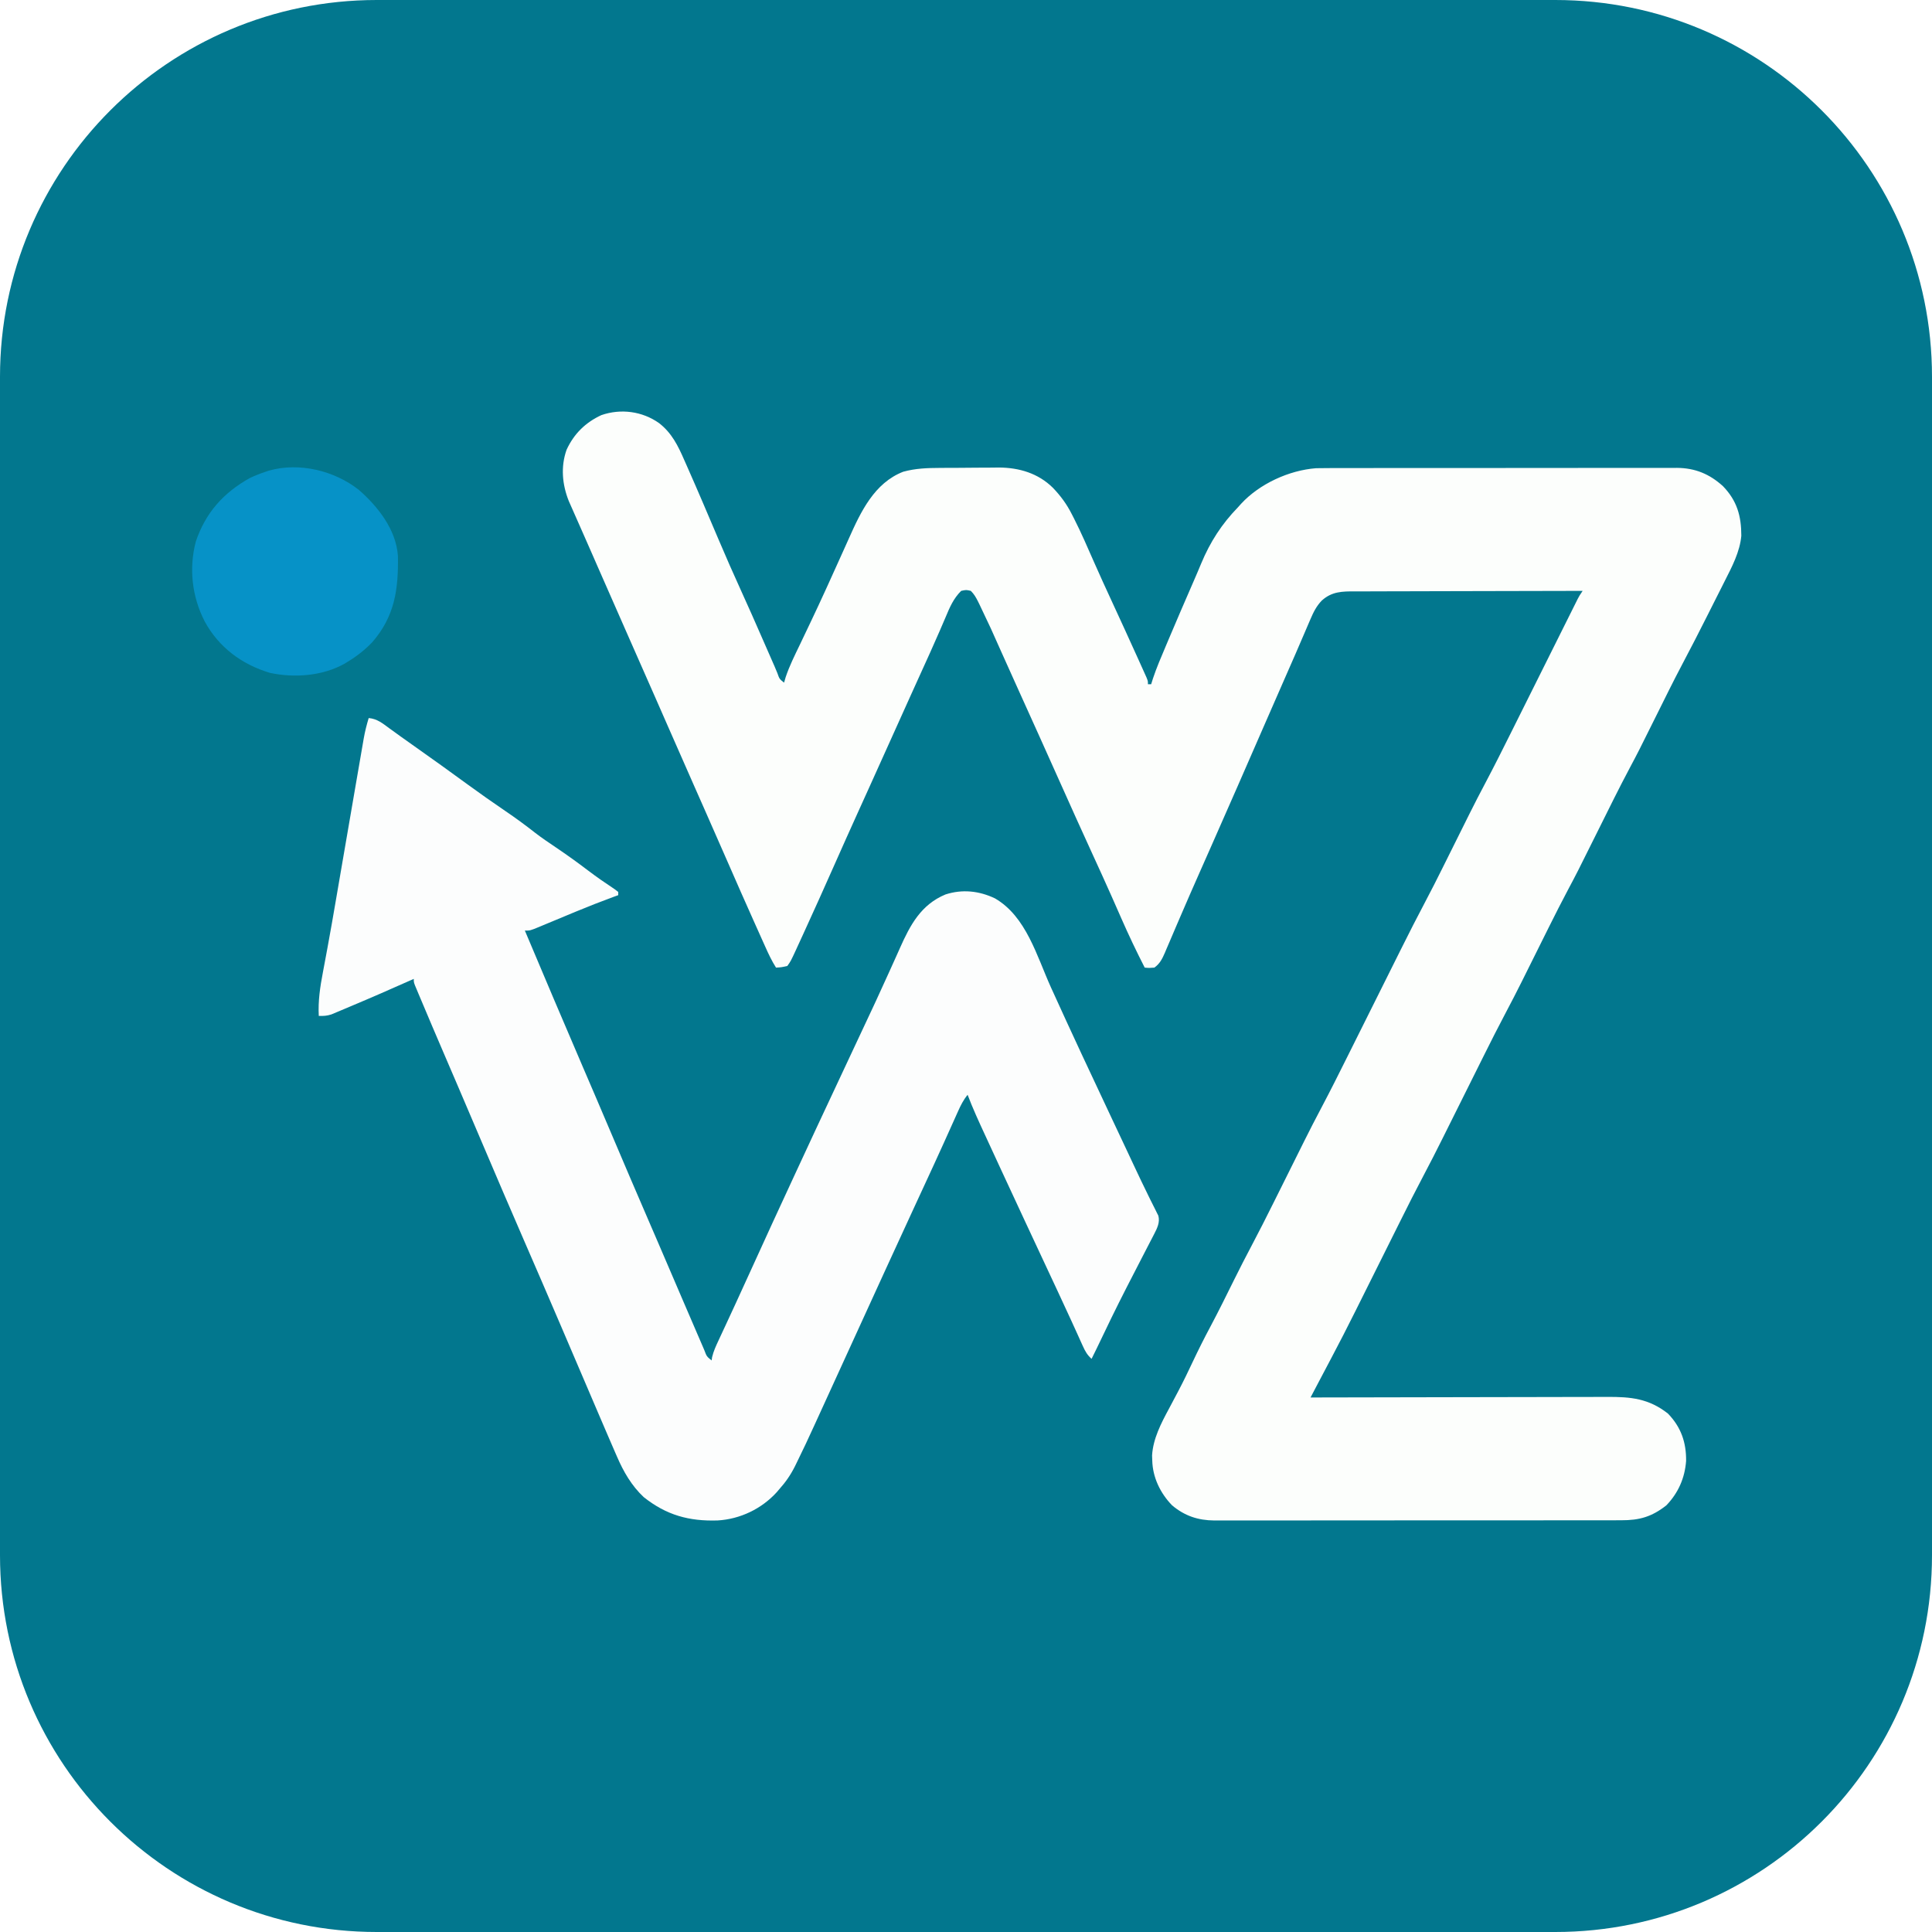
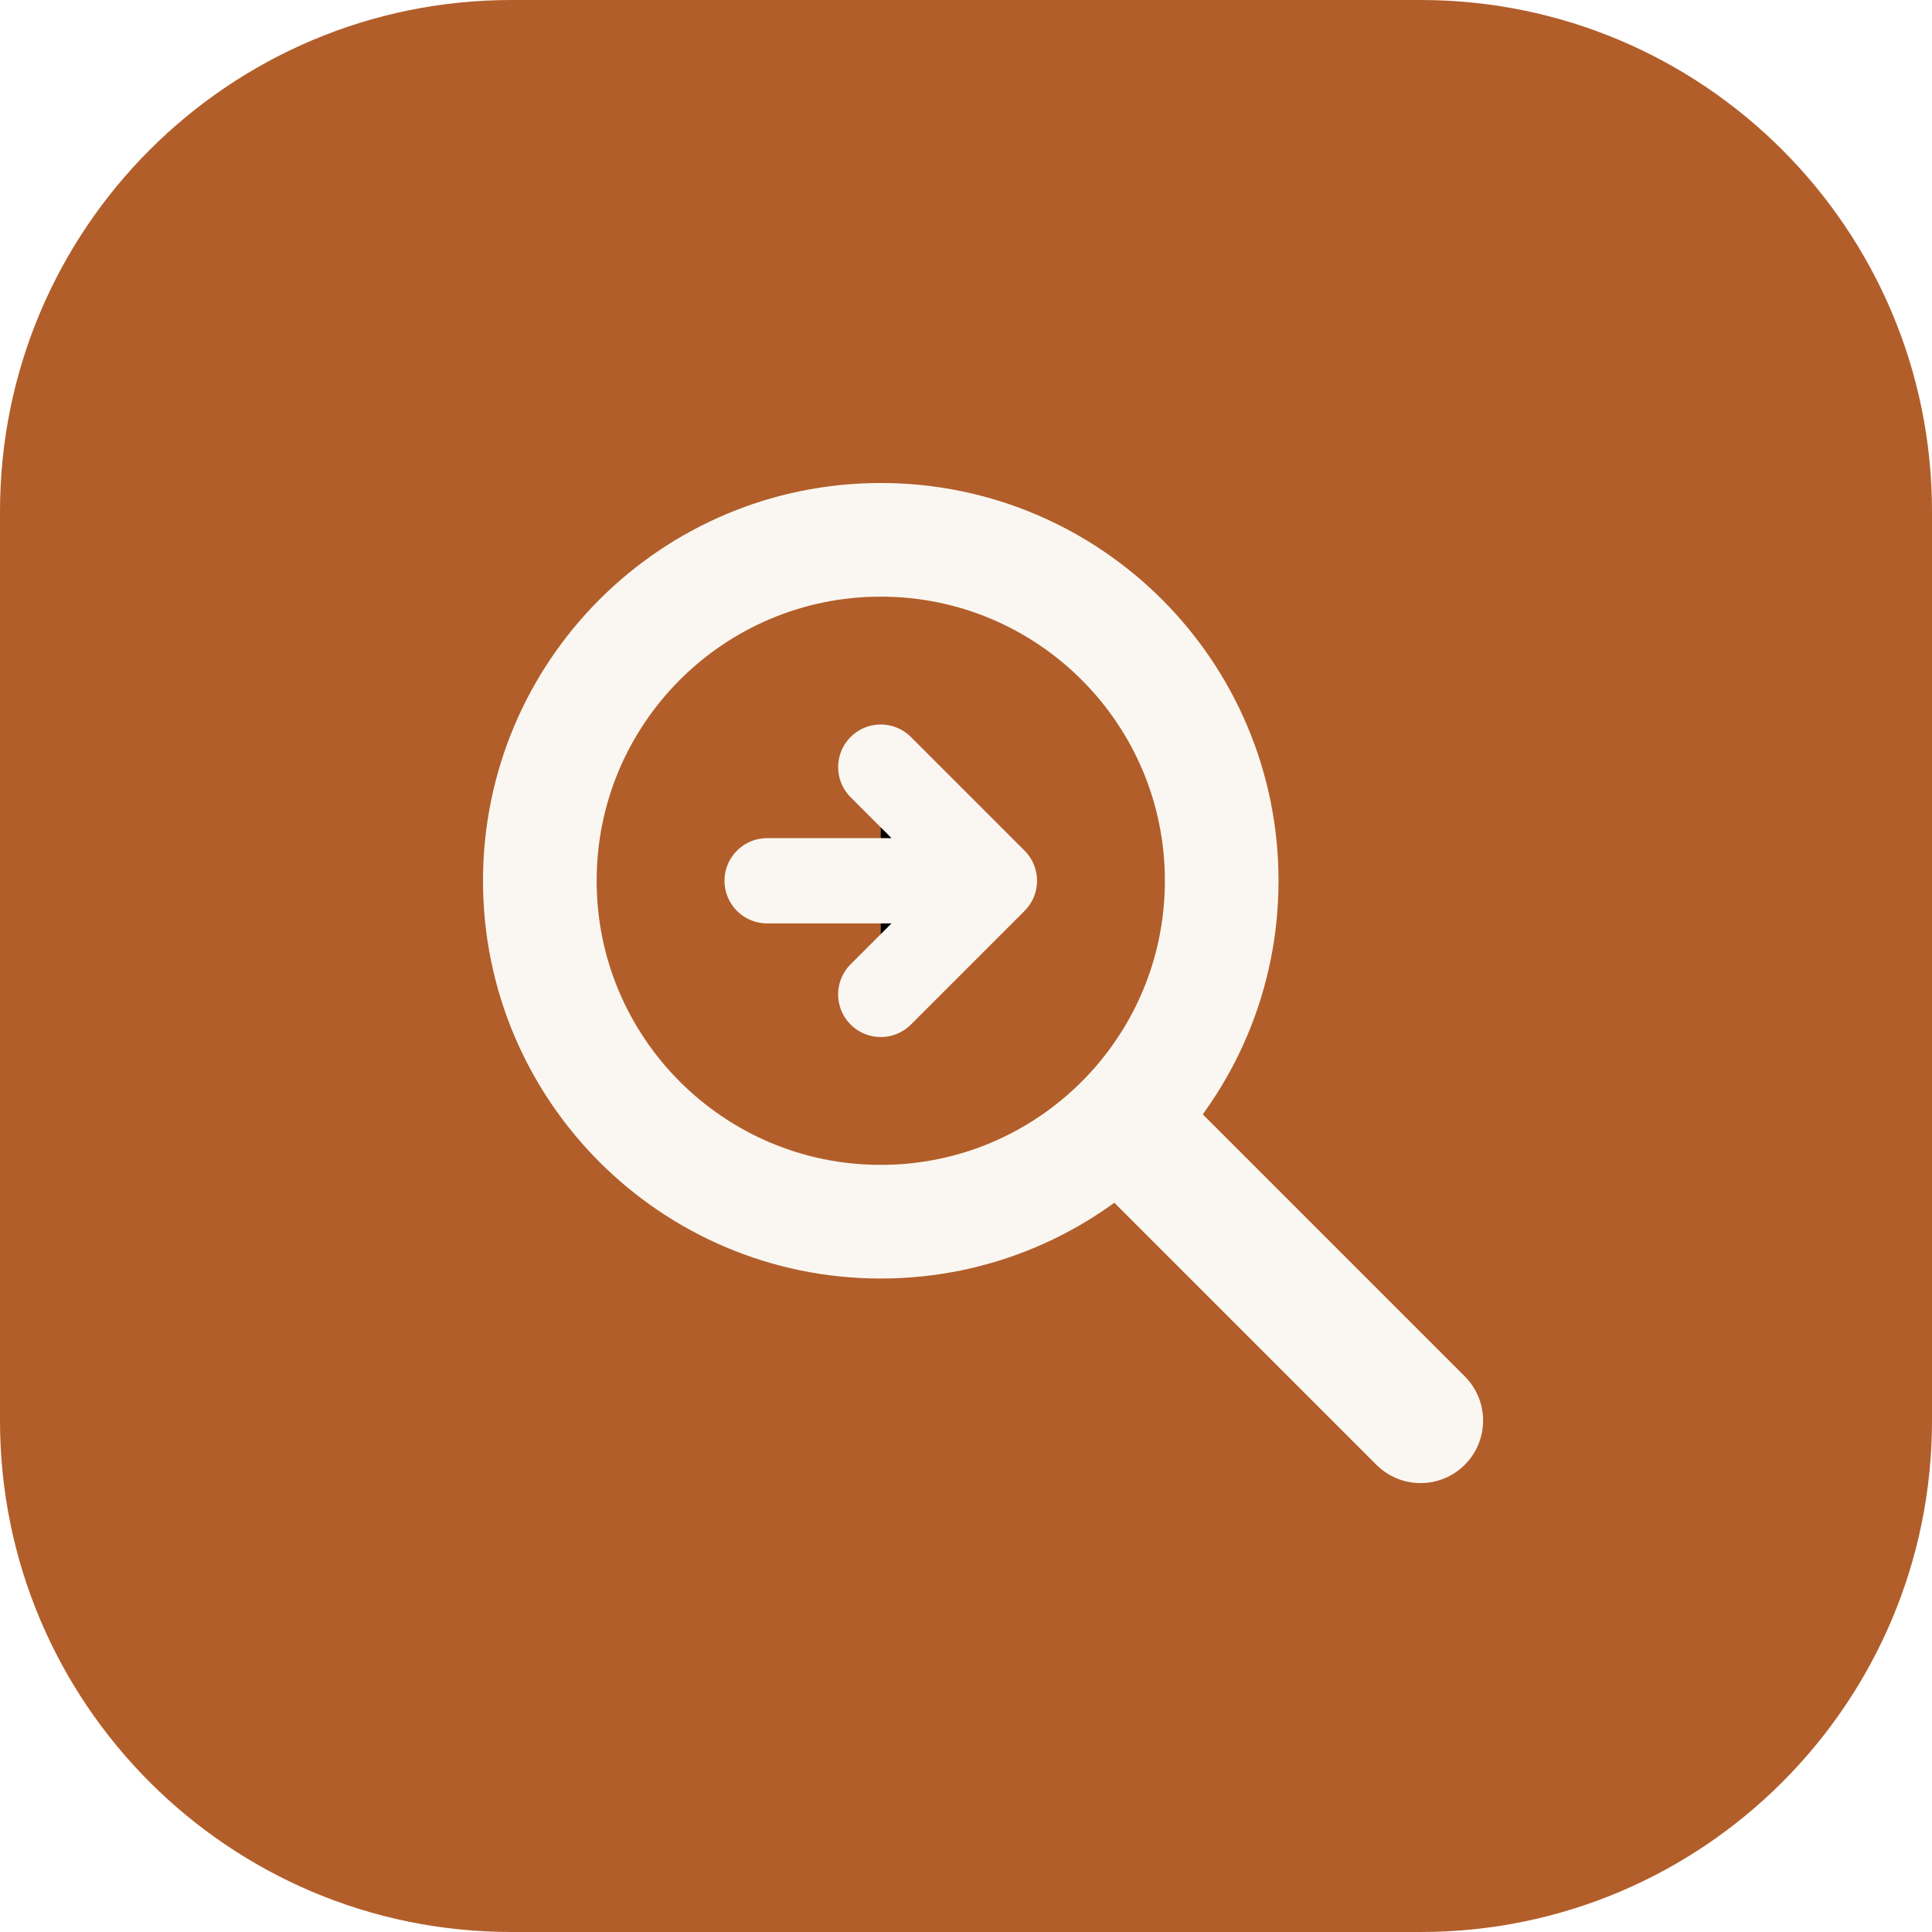
- <svg xmlns="http://www.w3.org/2000/svg" viewBox="808 168 1200 1200" width="512" height="512">
-   <defs>
-     <clipPath id="r" clipPathUnits="userSpaceOnUse">
-       <rect x="808" y="168" width="1200" height="1200" rx="234" ry="234" />
-     </clipPath>
-   </defs>
-   <rect x="808" y="168" width="1200" height="1200" rx="234" fill="#02778E" />
-   <g clip-path="url(#r)">
-     <path d="M0 0 C7.919 6.165 11.752 14.025 15.688 23.062 C16.276 24.39 16.866 25.718 17.456 27.045 C24.12 42.095 30.554 57.25 36.989 72.4 C41.505 83.019 46.121 93.579 50.924 104.071 C55.411 113.875 59.74 123.747 64.062 133.625 C64.859 135.441 65.655 137.257 66.451 139.072 C67.898 142.374 69.346 145.676 70.791 148.978 C71.102 149.687 71.414 150.395 71.735 151.125 C72.327 152.496 72.902 153.874 73.462 155.259 C74.736 158.9 74.736 158.9 77.625 161.188 C77.955 160.054 78.285 158.921 78.625 157.754 C80.967 150.739 84.292 144.155 87.486 137.499 C89.428 133.452 91.351 129.397 93.277 125.344 C93.658 124.543 94.039 123.743 94.432 122.919 C97.401 116.677 100.318 110.413 103.188 104.125 C103.602 103.22 104.016 102.316 104.442 101.384 C106.831 96.154 109.198 90.915 111.553 85.671 C112.969 82.519 114.393 79.37 115.817 76.222 C116.511 74.683 117.202 73.142 117.89 71.6 C125.279 55.032 133.668 37.181 151.625 30.188 C159.249 28.098 166.474 27.85 174.355 27.816 C175.663 27.807 176.972 27.798 178.319 27.789 C181.078 27.773 183.838 27.765 186.597 27.762 C190.092 27.757 193.586 27.719 197.081 27.673 C200.464 27.636 203.847 27.635 207.23 27.629 C209.081 27.6 209.081 27.6 210.969 27.57 C223.638 27.634 235.468 31.129 244.625 40.188 C249.446 45.233 253.166 50.28 256.312 56.5 C256.942 57.72 256.942 57.72 257.584 58.965 C262.154 67.982 266.172 77.244 270.227 86.5 C273.708 94.441 277.333 102.314 280.966 110.186 C286.46 122.093 291.941 134.006 297.326 145.963 C297.896 147.229 298.468 148.495 299.042 149.76 C299.825 151.488 300.602 153.218 301.379 154.949 C301.815 155.918 302.252 156.887 302.701 157.885 C303.625 160.188 303.625 160.188 303.625 162.188 C304.285 162.188 304.945 162.188 305.625 162.188 C305.999 160.995 306.373 159.803 306.758 158.574 C308.984 151.907 311.761 145.469 314.5 139 C315.074 137.637 315.649 136.273 316.223 134.91 C321.319 122.833 326.512 110.798 331.758 98.785 C333.431 94.951 335.084 91.113 336.68 87.246 C342.262 73.796 349.458 62.666 359.625 52.188 C360.248 51.491 360.87 50.795 361.512 50.078 C372.967 37.686 391.254 29.279 408.068 28.002 C410.595 27.93 413.115 27.916 415.644 27.927 C416.601 27.923 417.558 27.919 418.544 27.915 C421.723 27.905 424.903 27.909 428.082 27.913 C430.373 27.908 432.663 27.903 434.954 27.897 C441.156 27.884 447.359 27.883 453.561 27.886 C458.745 27.887 463.929 27.882 469.113 27.877 C482.042 27.866 494.972 27.866 507.901 27.873 C519.113 27.878 530.325 27.867 541.537 27.848 C553.071 27.828 564.604 27.82 576.137 27.824 C582.604 27.826 589.071 27.823 595.538 27.809 C601.618 27.797 607.698 27.799 613.779 27.812 C616.007 27.814 618.234 27.811 620.462 27.803 C623.51 27.792 626.558 27.801 629.606 27.813 C630.481 27.806 631.355 27.799 632.256 27.791 C643.52 27.889 652.495 31.611 660.789 39.156 C669.519 48.181 672.179 57.644 672.191 69.938 C671.31 79.906 666.364 89.287 661.898 98.066 C661.351 99.159 660.803 100.251 660.239 101.376 C658.5 104.838 656.75 108.294 655 111.75 C653.85 114.039 652.7 116.329 651.551 118.619 C646.248 129.168 640.873 139.672 635.339 150.101 C629.913 160.368 624.79 170.788 619.625 181.188 C608.222 204.146 608.222 204.146 602.75 214.438 C596.13 226.896 589.905 239.556 583.625 252.188 C570.065 279.462 570.065 279.462 564.656 289.625 C560.532 297.376 556.575 305.206 552.656 313.062 C552.351 313.675 552.045 314.287 551.73 314.918 C549.526 319.34 547.325 323.764 545.125 328.188 C542.918 332.625 540.71 337.063 538.498 341.498 C537.638 343.224 536.78 344.952 535.923 346.679 C532.629 353.286 529.242 359.835 525.789 366.359 C521.16 375.112 516.69 383.937 512.28 392.802 C510.985 395.405 509.687 398.008 508.388 400.61 C505.632 406.135 502.878 411.661 500.125 417.188 C496.927 423.608 493.727 430.028 490.524 436.446 C489.265 438.97 488.009 441.495 486.753 444.02 C482.815 451.92 478.812 459.778 474.68 467.578 C469.825 476.744 465.161 485.998 460.54 495.283 C459.11 498.156 457.677 501.027 456.244 503.898 C453.202 509.993 450.163 516.09 447.125 522.188 C443.596 529.269 440.066 536.349 436.533 543.428 C435.141 546.218 433.752 549.009 432.362 551.8 C427.452 561.651 422.441 571.439 417.286 581.163 C414.619 586.195 411.965 591.234 409.314 596.274 C408.86 597.138 408.405 598.002 407.937 598.892 C406.833 600.99 405.729 603.089 404.625 605.188 C405.652 605.185 406.678 605.182 407.736 605.179 C432.734 605.112 457.731 605.063 482.728 605.032 C494.817 605.017 506.906 604.996 518.994 604.961 C529.532 604.931 540.07 604.912 550.608 604.905 C556.187 604.901 561.765 604.892 567.343 604.87 C572.598 604.85 577.853 604.844 583.107 604.848 C585.032 604.847 586.956 604.841 588.88 604.83 C603.479 604.747 614.721 605.815 626.625 615.188 C634.75 623.598 638.036 633.119 637.895 644.613 C637.089 655.289 633.037 664.455 625.625 672.188 C616.602 679.291 608.927 681.489 597.638 681.448 C596.528 681.452 595.419 681.456 594.276 681.46 C590.556 681.47 586.837 681.466 583.118 681.462 C580.452 681.467 577.786 681.472 575.12 681.478 C568.628 681.49 562.137 681.492 555.646 681.49 C550.368 681.488 545.09 681.49 539.813 681.494 C539.061 681.495 538.31 681.495 537.535 681.496 C536.009 681.497 534.482 681.498 532.955 681.5 C518.64 681.51 504.324 681.508 490.008 681.502 C476.92 681.497 463.832 681.508 450.743 681.527 C437.297 681.547 423.851 681.555 410.405 681.551 C402.859 681.549 395.313 681.552 387.766 681.566 C381.341 681.578 374.916 681.579 368.491 681.567 C365.215 681.561 361.939 681.562 358.663 681.572 C355.106 681.582 351.55 681.574 347.993 681.562 C346.965 681.569 345.937 681.576 344.878 681.584 C334.731 681.508 326.454 678.743 318.625 672.188 C311.335 664.682 306.557 654.834 306.312 644.312 C306.275 643.284 306.238 642.255 306.199 641.195 C306.814 630.767 311.846 621.14 316.708 612.128 C318.407 608.978 320.069 605.808 321.734 602.641 C322.068 602.007 322.402 601.374 322.746 600.722 C325.8 594.909 328.646 589.006 331.438 583.062 C334.929 575.658 338.572 568.378 342.435 561.162 C347.557 551.536 352.369 541.751 357.209 531.981 C360.758 524.833 364.377 517.733 368.125 510.688 C372.71 502.047 377.102 493.314 381.469 484.562 C381.818 483.863 382.167 483.164 382.526 482.443 C385.062 477.359 387.594 472.274 390.125 467.188 C392.662 462.089 395.201 456.991 397.744 451.894 C398.737 449.902 399.727 447.909 400.717 445.916 C404.174 438.974 407.719 432.086 411.352 425.234 C416.797 414.948 422.003 404.546 427.192 394.129 C428.891 390.718 430.592 387.309 432.294 383.901 C435.906 376.664 439.516 369.426 443.125 362.188 C447.315 353.785 451.506 345.382 455.7 336.982 C457.358 333.66 459.013 330.337 460.668 327.014 C465.739 316.847 470.876 306.724 476.196 296.685 C479.767 289.945 483.203 283.145 486.594 276.312 C487.205 275.085 487.817 273.857 488.43 272.629 C490.33 268.817 492.228 265.002 494.125 261.188 C496.332 256.75 498.54 252.312 500.752 247.877 C501.612 246.151 502.47 244.423 503.327 242.696 C506.56 236.209 509.885 229.782 513.279 223.379 C518.834 212.883 524.142 202.268 529.437 191.64 C531.167 188.167 532.899 184.695 534.633 181.223 C538.299 173.879 541.962 166.533 545.625 159.188 C549.901 150.612 554.178 142.037 558.459 133.464 C560.166 130.044 561.87 126.623 563.574 123.201 C564.613 121.12 565.652 119.038 566.691 116.957 C567.164 116.006 567.637 115.056 568.124 114.077 C568.558 113.208 568.992 112.339 569.44 111.445 C569.816 110.69 570.192 109.936 570.579 109.159 C571.625 107.188 571.625 107.188 573.625 104.188 C553.684 104.201 533.743 104.244 513.802 104.32 C504.543 104.354 495.284 104.38 486.024 104.383 C477.952 104.386 469.881 104.407 461.809 104.448 C457.536 104.469 453.264 104.482 448.991 104.474 C444.966 104.466 440.941 104.482 436.916 104.516 C435.442 104.524 433.968 104.524 432.494 104.514 C424.338 104.467 417.893 104.533 411.625 110.188 C408.26 113.686 406.464 117.355 404.559 121.797 C404.146 122.749 404.146 122.749 403.726 123.72 C402.831 125.789 401.947 127.863 401.062 129.938 C400.434 131.397 399.804 132.856 399.173 134.314 C397.906 137.246 396.642 140.18 395.381 143.115 C393.06 148.509 390.688 153.88 388.312 159.25 C384.064 168.888 379.852 178.541 375.646 188.198 C364.782 213.147 353.871 238.075 342.863 262.961 C342.467 263.857 342.071 264.753 341.662 265.677 C339.675 270.17 337.685 274.664 335.694 279.156 C331.676 288.225 327.7 297.31 323.789 306.426 C323.007 308.242 322.226 310.058 321.444 311.875 C319.97 315.298 318.509 318.726 317.054 322.157 C316.392 323.697 315.73 325.237 315.066 326.777 C314.63 327.821 314.63 327.821 314.185 328.886 C312.533 332.689 311.044 335.755 307.625 338.188 C304.375 338.438 304.375 338.438 301.625 338.188 C296.478 328.115 291.637 317.958 287.099 307.597 C285.381 303.678 283.65 299.765 281.918 295.852 C281.563 295.049 281.208 294.247 280.843 293.421 C277.111 284.999 273.281 276.622 269.438 268.25 C262.411 252.935 255.496 237.573 248.625 222.188 C240.353 203.684 232.024 185.206 223.658 166.744 C220.019 158.71 216.386 150.675 212.801 142.617 C206.082 127.46 206.082 127.46 198.938 112.5 C198.622 111.864 198.307 111.227 197.982 110.572 C196.716 108.081 195.616 106.178 193.625 104.188 C190.753 103.52 190.753 103.52 187.625 104.188 C182.844 108.93 180.57 114.288 178 120.438 C177.033 122.693 176.062 124.946 175.09 127.199 C174.825 127.816 174.559 128.433 174.286 129.068 C170.497 137.848 166.516 146.543 162.562 155.25 C160.904 158.907 159.247 162.565 157.59 166.223 C157.175 167.138 156.76 168.053 156.333 168.996 C152.079 178.385 147.851 187.786 143.625 197.188 C139.041 207.386 134.451 217.581 129.836 227.766 C129.238 229.086 129.238 229.086 128.627 230.434 C127.821 232.213 127.014 233.992 126.208 235.772 C125.809 236.652 125.411 237.531 125 238.438 C124.403 239.754 124.403 239.754 123.794 241.098 C118.641 252.474 113.532 263.868 108.478 275.289 C102.51 288.775 96.456 302.218 90.312 315.625 C89.945 316.429 89.578 317.232 89.2 318.06 C88.161 320.332 87.118 322.602 86.074 324.871 C85.769 325.54 85.463 326.209 85.148 326.899 C81.752 334.248 81.752 334.248 79.625 337.188 C75.938 338 75.938 338 72.625 338.188 C69.952 333.981 67.913 329.613 65.887 325.074 C65.351 323.885 65.351 323.885 64.805 322.671 C63.637 320.074 62.475 317.474 61.312 314.875 C60.495 313.052 59.677 311.229 58.859 309.406 C53.52 297.49 48.247 285.547 43.033 273.577 C38.041 262.117 32.994 250.682 27.938 239.25 C27.106 237.37 26.275 235.49 25.444 233.611 C24.244 230.897 23.044 228.183 21.844 225.469 C16.106 212.493 10.396 199.506 4.697 186.514 C2.84 182.28 0.983 178.046 -0.875 173.812 C-1.256 172.945 -1.637 172.077 -2.029 171.182 C-8.039 157.487 -14.075 143.803 -20.125 130.125 C-26.229 116.323 -32.319 102.515 -38.354 88.682 C-38.904 87.421 -39.454 86.159 -40.004 84.898 C-40.274 84.278 -40.545 83.658 -40.824 83.019 C-42.634 78.873 -44.456 74.734 -46.285 70.597 C-47.587 67.65 -48.886 64.703 -50.185 61.755 C-50.803 60.355 -51.423 58.955 -52.044 57.556 C-52.903 55.621 -53.757 53.684 -54.609 51.746 C-55.096 50.646 -55.583 49.546 -56.085 48.412 C-60.171 38.198 -61.207 27.075 -57.465 16.555 C-52.913 6.669 -45.771 -0.391 -35.867 -4.973 C-23.781 -9.15 -10.458 -7.416 0 0 Z " fill="#FCFEFC" transform="translate(1217.375,430.8125)" />
-     <path d="M0 0 C5.263 0.439 8.636 3.285 12.75 6.312 C14.277 7.414 15.805 8.516 17.332 9.617 C18.109 10.181 18.886 10.746 19.686 11.327 C22.556 13.402 25.451 15.439 28.35 17.473 C39.476 25.279 50.483 33.252 61.469 41.254 C69.172 46.854 76.927 52.346 84.812 57.688 C91.26 62.055 97.449 66.604 103.574 71.414 C107.694 74.583 112.007 77.466 116.312 80.375 C123.132 84.983 129.784 89.748 136.327 94.739 C141.656 98.791 147.139 102.561 152.719 106.258 C153.472 106.833 154.224 107.408 155 108 C155 108.66 155 109.32 155 110 C154.081 110.336 153.161 110.672 152.214 111.018 C144.416 113.892 136.689 116.904 129.012 120.086 C128.167 120.436 127.323 120.786 126.452 121.146 C122.97 122.591 119.489 124.04 116.01 125.494 C113.429 126.571 110.846 127.641 108.262 128.711 C107.474 129.042 106.687 129.373 105.876 129.714 C100.34 132 100.34 132 97 132 C108.917 160.307 120.924 188.573 133.051 216.791 C135.39 222.235 137.727 227.68 140.062 233.125 C140.527 234.208 140.992 235.291 141.47 236.406 C144.274 242.95 147.064 249.5 149.844 256.055 C158.248 275.868 166.714 295.654 175.26 315.407 C176.052 317.239 176.844 319.071 177.637 320.902 C178.21 322.227 178.21 322.227 178.794 323.579 C181.923 330.815 185.028 338.062 188.125 345.312 C189.789 349.197 191.456 353.08 193.125 356.962 C193.757 358.434 194.389 359.906 195.02 361.378 C197.325 366.752 199.639 372.122 201.96 377.489 C202.733 379.28 203.504 381.071 204.272 382.863 C205.344 385.363 206.425 387.86 207.508 390.355 C207.831 391.114 208.155 391.873 208.488 392.655 C209.942 396.515 209.942 396.515 213 399 C213.097 398.328 213.194 397.656 213.294 396.964 C214.173 393.273 215.683 389.995 217.289 386.578 C217.624 385.854 217.959 385.13 218.304 384.385 C219.406 382.004 220.516 379.627 221.625 377.25 C222.796 374.724 223.966 372.198 225.135 369.671 C225.931 367.951 226.728 366.231 227.526 364.511 C230.902 357.226 234.23 349.921 237.541 342.606 C246.256 323.356 255.121 304.175 264 285 C264.311 284.329 264.622 283.657 264.942 282.966 C268.952 274.306 272.973 265.651 277 257 C277.545 255.828 278.091 254.656 278.653 253.449 C285.084 239.633 291.544 225.832 298.039 212.047 C303.195 201.104 308.34 190.157 313.438 179.188 C313.948 178.093 314.458 176.998 314.983 175.869 C317.763 169.885 320.507 163.887 323.209 157.868 C324.719 154.508 326.237 151.152 327.756 147.797 C328.492 146.162 329.224 144.526 329.951 142.888 C336.3 128.591 343.033 115.888 358.25 109.562 C368.736 106.184 379.118 107.31 389 112 C408.453 123.28 414.941 147.825 423.789 167.348 C436.297 194.927 449.124 222.36 462.05 249.746 C464.437 254.805 466.819 259.867 469.199 264.93 C469.547 265.669 469.895 266.409 470.253 267.171 C471.966 270.814 473.677 274.457 475.385 278.102 C478.294 284.302 481.222 290.487 484.262 296.625 C484.741 297.601 485.221 298.577 485.715 299.583 C486.581 301.336 487.457 303.084 488.347 304.825 C488.719 305.58 489.09 306.335 489.473 307.113 C489.795 307.75 490.117 308.388 490.449 309.044 C491.593 313.105 489.784 316.8 487.921 320.39 C487.489 321.232 487.056 322.073 486.611 322.94 C486.139 323.844 485.666 324.748 485.18 325.68 C484.688 326.633 484.197 327.586 483.691 328.569 C482.637 330.613 481.58 332.656 480.522 334.699 C477.766 340.014 475.031 345.341 472.297 350.668 C471.483 352.252 471.483 352.252 470.653 353.869 C464.292 366.29 458.214 378.843 452.223 391.446 C451.171 393.643 450.098 395.826 449 398 C446.33 395.639 445.033 393.31 443.574 390.074 C443.115 389.066 442.655 388.057 442.182 387.019 C441.689 385.919 441.196 384.82 440.688 383.688 C439.606 381.311 438.524 378.935 437.441 376.559 C437.161 375.94 436.88 375.322 436.591 374.685 C433.77 368.475 430.889 362.294 427.998 356.117 C427.117 354.233 426.237 352.349 425.356 350.464 C424.167 347.917 422.977 345.37 421.787 342.823 C412.162 322.229 402.543 301.632 393 281 C392.653 280.251 392.307 279.502 391.949 278.73 C389.655 273.771 387.365 268.81 385.078 263.847 C384.327 262.22 383.575 260.592 382.823 258.965 C379.012 250.721 375.213 242.501 372 234 C369.385 237.199 367.743 240.474 366.059 244.238 C365.64 245.168 365.64 245.168 365.212 246.117 C364.604 247.468 363.998 248.819 363.394 250.172 C361.728 253.902 360.044 257.624 358.363 261.348 C358.009 262.134 357.655 262.919 357.29 263.729 C353.29 272.595 349.209 281.423 345.125 290.25 C343.599 293.552 342.073 296.854 340.547 300.156 C340.169 300.974 339.791 301.792 339.401 302.635 C327.193 329.056 315.092 355.526 303 382 C298.701 391.412 294.401 400.823 290.096 410.232 C288.32 414.113 286.545 417.995 284.773 421.877 C282.884 426.016 280.991 430.153 279.097 434.29 C278.381 435.854 277.667 437.419 276.953 438.984 C273.314 446.963 269.613 454.905 265.723 462.766 C265.402 463.42 265.081 464.074 264.75 464.748 C262.091 470.064 258.971 474.597 255 479 C254.493 479.598 253.987 480.196 253.465 480.812 C244.034 491.194 230.657 497.583 216.746 498.375 C199.016 498.958 184.897 495.092 170.812 483.875 C163.281 476.811 158.259 468.094 154.219 458.715 C153.877 457.933 153.535 457.151 153.182 456.345 C152.115 453.9 151.056 451.45 150 449 C149.676 448.25 149.351 447.5 149.017 446.728 C147.026 442.124 145.049 437.513 143.079 432.9 C141.948 430.254 140.817 427.609 139.684 424.964 C137.122 418.977 134.561 412.988 132 407 C128.106 397.895 124.211 388.791 120.312 379.688 C119.807 378.507 119.302 377.326 118.781 376.11 C111.385 358.842 103.931 341.601 96.438 324.375 C87.774 304.458 79.218 284.497 70.724 264.507 C65.69 252.662 60.645 240.823 55.57 228.996 C55.302 228.371 55.034 227.747 54.758 227.103 C51.922 220.492 49.083 213.883 46.242 207.274 C41.555 196.364 36.896 185.442 32.301 174.492 C31.867 173.465 31.433 172.437 30.986 171.379 C30.593 170.438 30.199 169.497 29.794 168.527 C29.446 167.698 29.099 166.869 28.74 166.016 C28 164 28 164 28 162 C27.395 162.27 26.789 162.541 26.165 162.819 C13.885 168.291 1.569 173.681 -10.829 178.88 C-12.105 179.416 -13.38 179.956 -14.653 180.498 C-16.447 181.261 -18.247 182.012 -20.047 182.762 C-21.077 183.194 -22.106 183.627 -23.167 184.073 C-26 185 -28.053 185.074 -31 185 C-31.493 175.706 -30.177 166.995 -28.438 157.915 C-27.785 154.503 -27.156 151.086 -26.525 147.67 C-26.191 145.862 -25.856 144.055 -25.52 142.248 C-23.685 132.369 -21.979 122.469 -20.281 112.566 C-19.968 110.745 -19.654 108.923 -19.341 107.101 C-18.551 102.509 -17.762 97.916 -16.974 93.324 C-14.635 79.695 -12.29 66.066 -9.938 52.439 C-9.298 48.731 -8.66 45.023 -8.023 41.315 C-7.224 36.663 -6.42 32.013 -5.614 27.363 C-5.313 25.618 -5.012 23.873 -4.713 22.128 C-4.3 19.719 -3.882 17.31 -3.463 14.902 C-3.344 14.202 -3.225 13.501 -3.102 12.78 C-2.335 8.409 -1.282 4.24 0 0 Z " fill="#FCFDFD" transform="translate(1037,614)" />
-     <path d="M0 0 C11.914 10.438 23.222 24.681 24.341 41.168 C24.674 61.977 22.366 78.65 8.305 94.793 C3.707 99.538 -1.175 103.374 -6.82 106.793 C-7.44 107.18 -8.06 107.566 -8.699 107.965 C-22.454 115.689 -39.897 116.981 -55.133 113.73 C-72.598 108.503 -86.987 97.85 -95.714 81.711 C-103.555 66.41 -105.6 48.903 -101.195 32.168 C-95.19 14.323 -84.093 1.93 -67.82 -7.207 C-64.549 -8.784 -61.269 -10.075 -57.82 -11.207 C-57.163 -11.433 -56.505 -11.658 -55.828 -11.891 C-36.905 -17.229 -15.208 -11.901 0 0 Z " fill="#0692C7" transform="translate(1030.82,472.207)" />
-   </g>
+ <svg xmlns="http://www.w3.org/2000/svg" viewBox="0 0 34 34" width="34" height="34">
+   <rect width="34" height="34" rx="9" fill="#B25E2A" />
+   <circle cx="15.5" cy="15.5" r="6" stroke="#FAF7F2" stroke-width="2" fill="none" />
+   <path d="M20 20L25 25" stroke="#FAF7F2" stroke-width="2.2" stroke-linecap="round" />
+   <path d="M13.5 15.5h4M15.5 13.5l2 2-2 2" stroke="#FAF7F2" stroke-width="1.5" stroke-linecap="round" stroke-linejoin="round" />
</svg>
